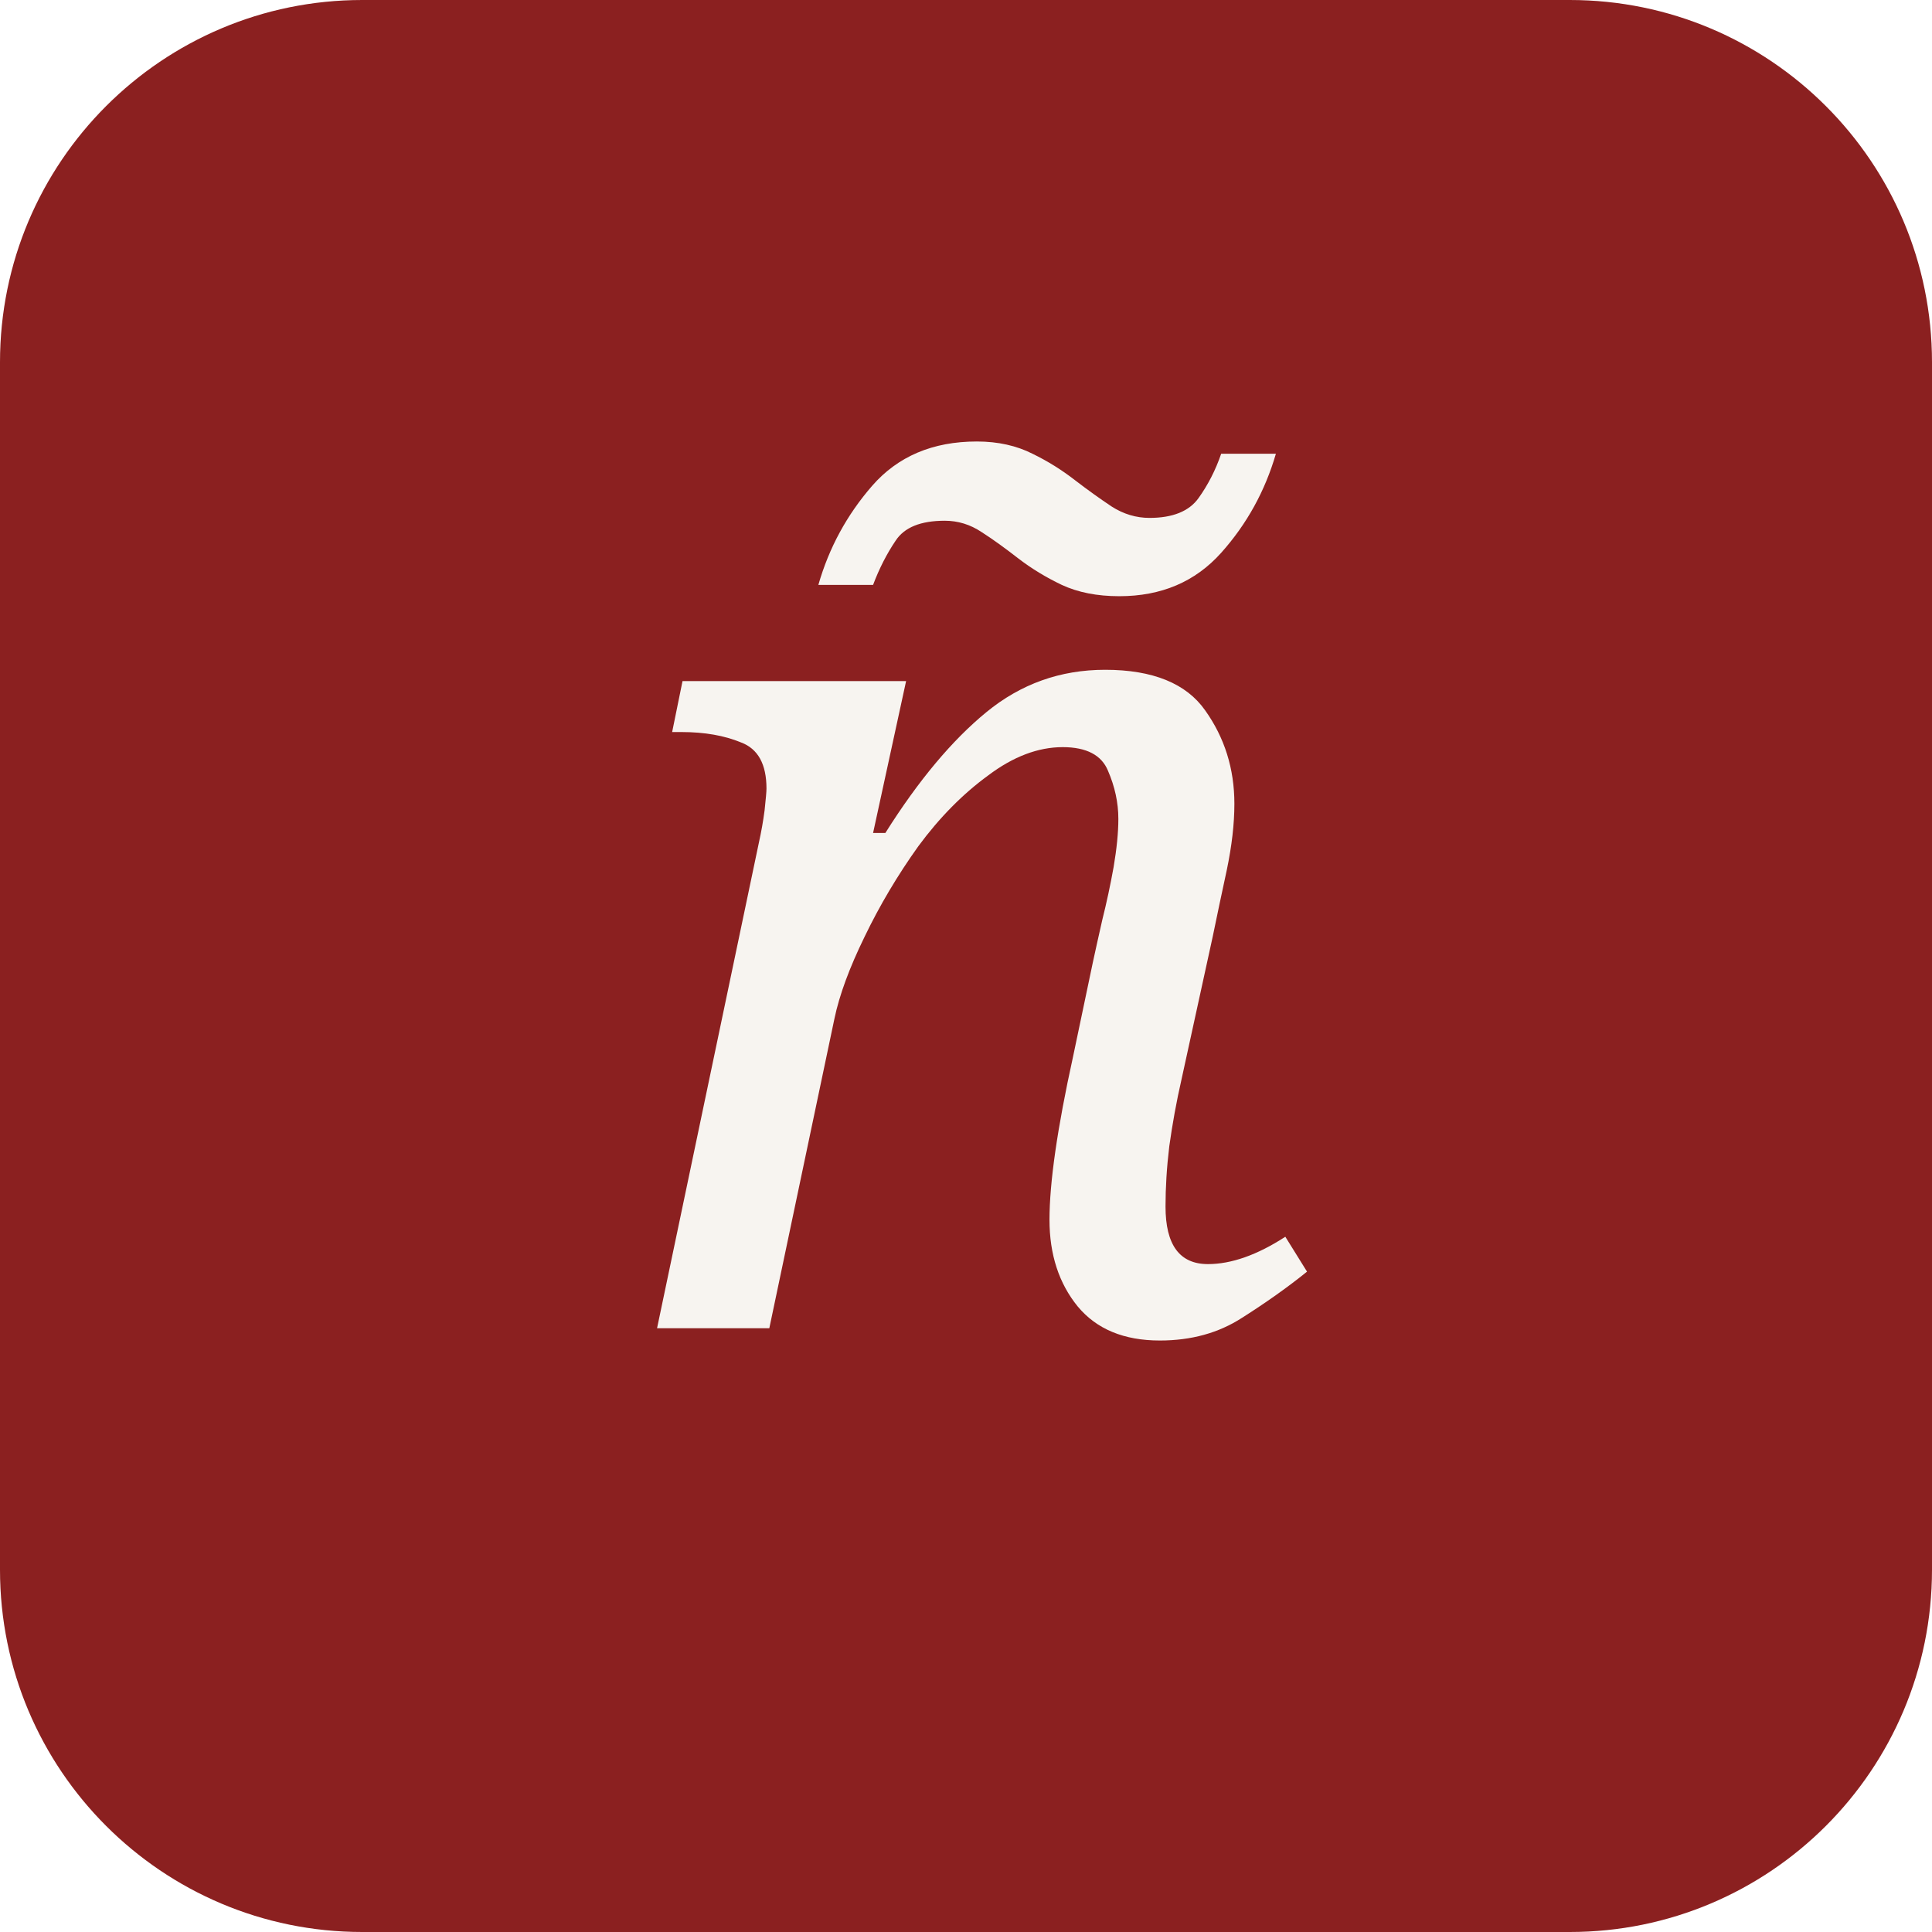
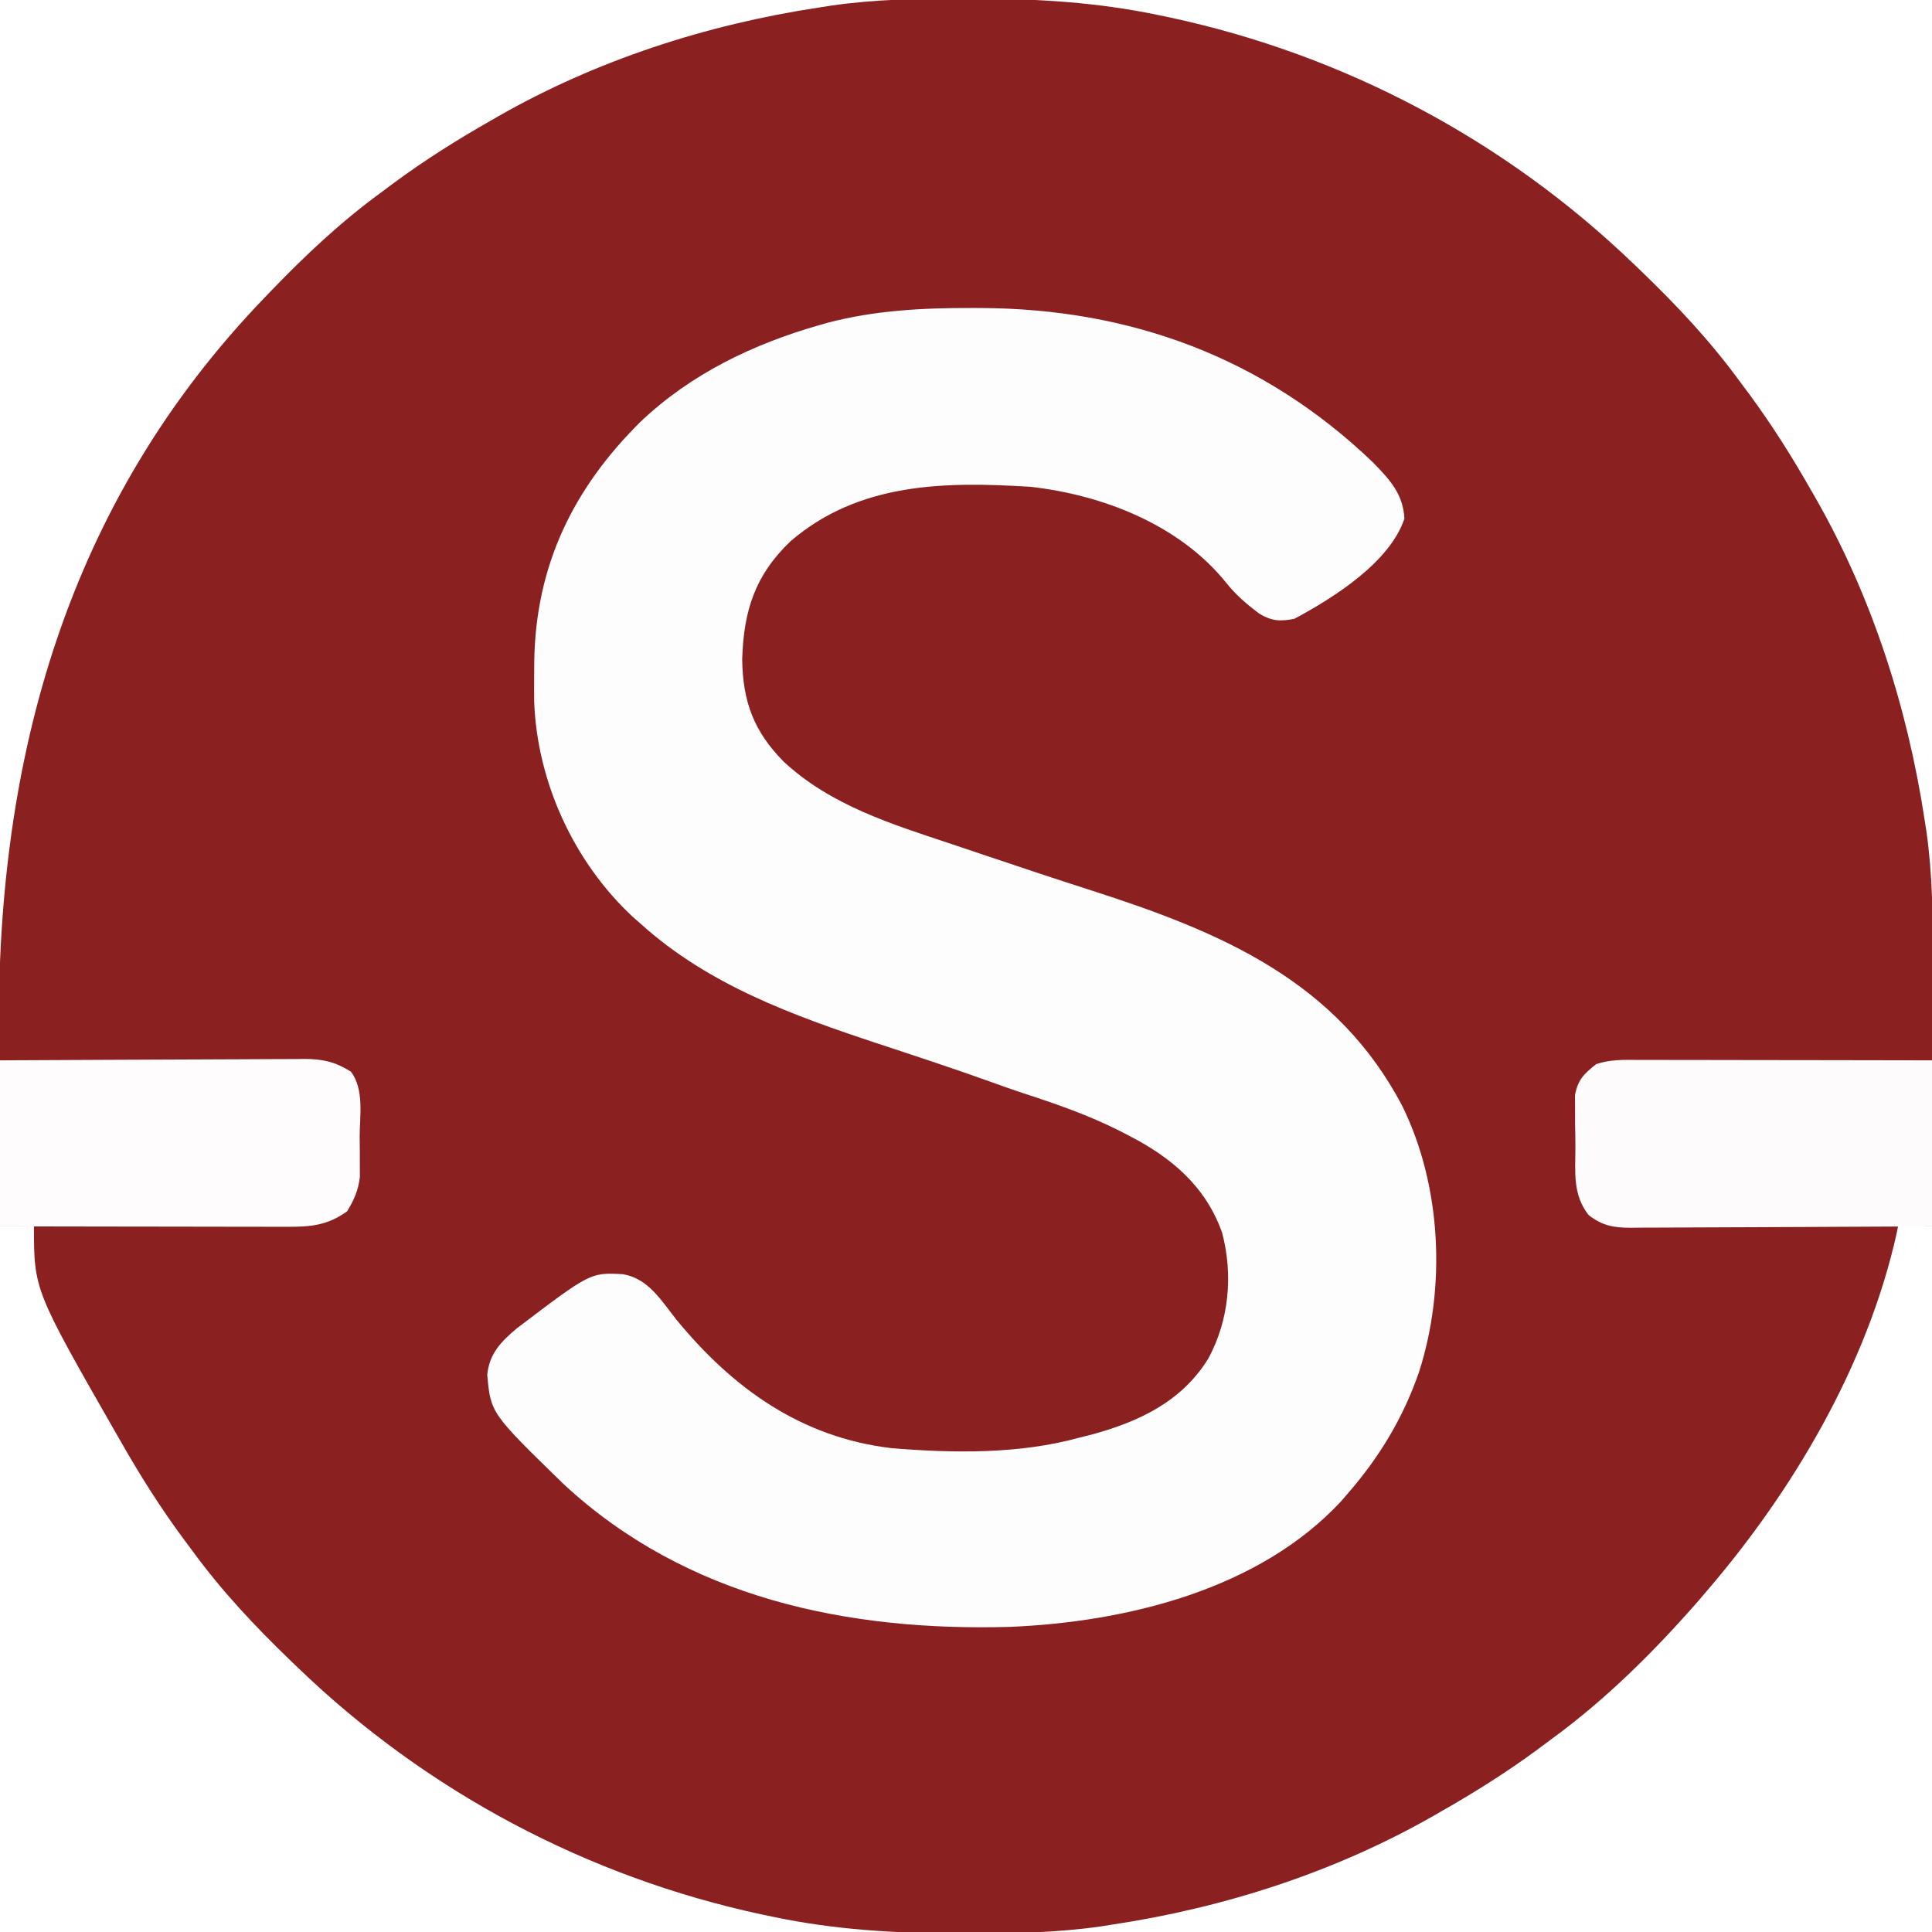
- <svg xmlns="http://www.w3.org/2000/svg" viewBox="0 0 32 32">
-   <rect width="32" height="32" rx="6" fill="#8B2020" />
-   <text x="16" y="22" font-family="'Lora', serif" font-style="italic" font-size="20" fill="#F7F4F0" text-anchor="middle">ñ</text>
+ <svg xmlns="http://www.w3.org/2000/svg" version="1.1" width="512" height="512">
+   <path d="M0 0 C1.012 0.001 2.024 0.001 3.067 0.002 C19.599 0.042 35.524 0.958 51.75 4.375 C52.781 4.589 53.812 4.804 54.875 5.024 C101.107 14.95 143.722 37.601 177.75 70.375 C178.739 71.323 178.739 71.323 179.748 72.291 C189.236 81.435 197.976 90.732 205.75 101.375 C206.608 102.526 207.466 103.677 208.324 104.828 C214.362 113.019 219.721 121.533 224.75 130.375 C225.114 131.007 225.479 131.639 225.854 132.29 C240.798 158.399 250.207 187.701 254.75 217.375 C254.919 218.45 255.087 219.524 255.261 220.631 C256.894 232.136 257.009 243.458 256.945 255.062 C256.942 257.102 256.939 259.142 256.937 261.182 C256.929 266.495 256.91 271.808 256.887 277.121 C256.867 282.565 256.858 288.009 256.848 293.453 C256.826 304.094 256.792 314.734 256.75 325.375 C253.78 325.375 250.81 325.375 247.75 325.375 C247.626 325.998 247.502 326.62 247.375 327.262 C239.591 362.146 219.911 395.526 196.75 422.375 C196.116 423.12 195.482 423.865 194.828 424.633 C183.017 438.138 170.266 450.809 155.75 461.375 C154.6 462.231 153.45 463.088 152.301 463.945 C144.109 469.986 135.594 475.345 126.75 480.375 C126.118 480.739 125.486 481.104 124.835 481.479 C98.75 496.41 69.414 505.889 39.75 510.375 C38.628 510.552 37.505 510.728 36.349 510.91 C24.736 512.567 13.218 512.774 1.5 512.75 C-0.018 512.749 -0.018 512.749 -1.567 512.748 C-18.099 512.708 -34.024 511.792 -50.25 508.375 C-51.797 508.054 -51.797 508.054 -53.375 507.726 C-99.607 497.8 -142.222 475.149 -176.25 442.375 C-176.909 441.743 -177.569 441.111 -178.248 440.459 C-187.736 431.315 -196.476 422.018 -204.25 411.375 C-205.108 410.224 -205.966 409.073 -206.824 407.922 C-212.862 399.731 -218.221 391.217 -223.25 382.375 C-223.614 381.743 -223.979 381.111 -224.354 380.46 C-246.25 342.206 -246.25 342.206 -246.25 325.375 C-249.22 325.375 -252.19 325.375 -255.25 325.375 C-255.344 313.863 -255.414 302.352 -255.457 290.84 C-255.478 285.491 -255.506 280.143 -255.552 274.794 C-256.168 201.189 -237.373 133.493 -185.25 79.375 C-184.618 78.716 -183.986 78.056 -183.334 77.377 C-174.19 67.889 -164.893 59.149 -154.25 51.375 C-153.099 50.517 -151.948 49.659 -150.797 48.801 C-142.606 42.763 -134.092 37.404 -125.25 32.375 C-124.618 32.011 -123.986 31.646 -123.335 31.271 C-97.25 16.34 -67.914 6.861 -38.25 2.375 C-37.128 2.198 -36.005 2.022 -34.849 1.84 C-23.236 0.183 -11.718 -0.024 0 0 Z " fill="#8B2020" transform="translate(255.25,-0.375)" />
+   <path d="M0 0 C0.785 0.001 1.569 0.001 2.378 0.002 C42.248 0.128 77.63 13.199 106.562 41 C110.953 45.54 114.454 49.238 114.812 55.812 C110.946 67.413 96.062 76.788 85.625 82.375 C81.858 83.099 79.627 82.981 76.316 80.98 C73.032 78.505 70.204 76.102 67.633 72.875 C55.19 57.382 34.797 49.505 15.625 47.375 C-7.075 45.98 -29.678 46.233 -47.812 61.75 C-57.317 70.812 -60.277 80.205 -60.688 93.062 C-60.545 104.291 -57.626 112.169 -49.711 120.199 C-37.2 131.852 -20.98 136.805 -5.042 142.112 C-1.932 143.148 1.173 144.195 4.277 145.245 C13.574 148.382 22.883 151.476 32.227 154.473 C66.483 165.49 97.025 178.455 114.34 211.664 C124.644 232.776 125.884 259.546 118.694 281.931 C114.465 294.191 108.152 304.598 99.625 314.375 C99.107 314.977 98.589 315.579 98.055 316.199 C76.253 339.699 41.128 348.222 10.281 349.515 C-32.813 350.732 -75.386 341.872 -107.898 311.785 C-127.342 292.863 -127.342 292.863 -128.25 282.688 C-127.671 277.043 -124.588 273.916 -120.375 270.375 C-100.905 255.592 -100.905 255.592 -92.309 256.047 C-85.507 257.201 -82.13 263.065 -78.113 268.102 C-63.216 286.265 -45.06 299.321 -21.134 302.148 C-4.743 303.497 12.7 303.768 28.625 299.375 C30.298 298.957 30.298 298.957 32.004 298.531 C44.636 295.071 55.844 289.76 62.859 278.371 C68.347 268.211 69.445 256.233 66.5 245.062 C62.197 232.855 53.12 225.146 41.875 219.375 C41.058 218.951 40.241 218.526 39.399 218.089 C31.189 213.95 22.685 210.973 13.955 208.141 C11.186 207.231 8.444 206.254 5.701 205.266 C-4.423 201.617 -14.65 198.263 -24.869 194.889 C-47.312 187.459 -69.547 179.403 -87.375 163.375 C-88.143 162.701 -88.912 162.027 -89.703 161.332 C-105.301 146.797 -115.014 125.654 -115.809 104.359 C-115.832 101.948 -115.833 99.536 -115.812 97.125 C-115.803 95.854 -115.794 94.582 -115.785 93.273 C-115.324 68.159 -105.484 47.829 -87.635 30.151 C-74.284 17.463 -57.727 9.508 -40.125 4.5 C-39.118 4.213 -39.118 4.213 -38.091 3.921 C-25.543 0.619 -12.896 -0.034 0 0 Z " fill="#FEFDFD" transform="translate(257.375,81.625)" />
+   <path d="M0 0 C21.472 -0.12 21.472 -0.12 30.633 -0.146 C36.881 -0.164 43.129 -0.186 49.377 -0.226 C54.415 -0.259 59.453 -0.277 64.491 -0.285 C66.412 -0.29 68.333 -0.301 70.254 -0.317 C72.947 -0.339 75.639 -0.342 78.333 -0.341 C79.124 -0.351 79.916 -0.362 80.732 -0.373 C85.552 -0.346 88.804 0.374 93 3 C96.567 7.754 95.327 14.732 95.312 20.375 C95.329 21.594 95.345 22.814 95.361 24.07 C95.362 25.251 95.363 26.432 95.363 27.648 C95.366 28.723 95.369 29.797 95.372 30.904 C94.939 34.509 93.865 36.9 92 40 C86.777 43.787 82.217 44.143 75.948 44.114 C75.129 44.114 74.309 44.114 73.464 44.114 C70.754 44.113 68.043 44.105 65.332 44.098 C63.453 44.096 61.574 44.094 59.695 44.093 C54.748 44.09 49.802 44.08 44.855 44.069 C38.92 44.057 32.986 44.052 27.051 44.046 C18.034 44.037 9.017 44.017 0 44 C0 29.48 0 14.96 0 0 Z " fill="#FEFCFC" transform="translate(0,281)" />
+   <path d="M0 0 C1.259 -0 1.259 -0 2.543 -0 C5.319 0 8.095 0.008 10.87 0.016 C12.794 0.018 14.718 0.019 16.642 0.02 C21.707 0.024 26.772 0.034 31.837 0.045 C37.914 0.057 43.99 0.061 50.067 0.067 C59.299 0.077 68.532 0.096 77.765 0.114 C77.765 14.634 77.765 29.154 77.765 44.114 C56.503 44.234 56.503 44.234 47.439 44.26 C41.254 44.278 35.07 44.299 28.885 44.34 C23.899 44.372 18.913 44.39 13.927 44.398 C12.025 44.404 10.123 44.415 8.22 44.431 C5.556 44.452 2.892 44.455 0.227 44.454 C-0.559 44.465 -1.345 44.476 -2.155 44.487 C-6.705 44.461 -9.617 43.928 -13.235 41.114 C-17.491 35.725 -16.758 29.772 -16.736 23.194 C-16.735 21.119 -16.777 19.047 -16.821 16.973 C-16.824 15.658 -16.826 14.343 -16.829 12.989 C-16.839 11.19 -16.839 11.19 -16.85 9.356 C-16.061 5.194 -14.492 3.734 -11.235 1.114 C-7.457 -0.146 -3.935 -0.018 0 0 Z " fill="#FDFBFB" transform="translate(434.2351,280.8865)" />
</svg>
